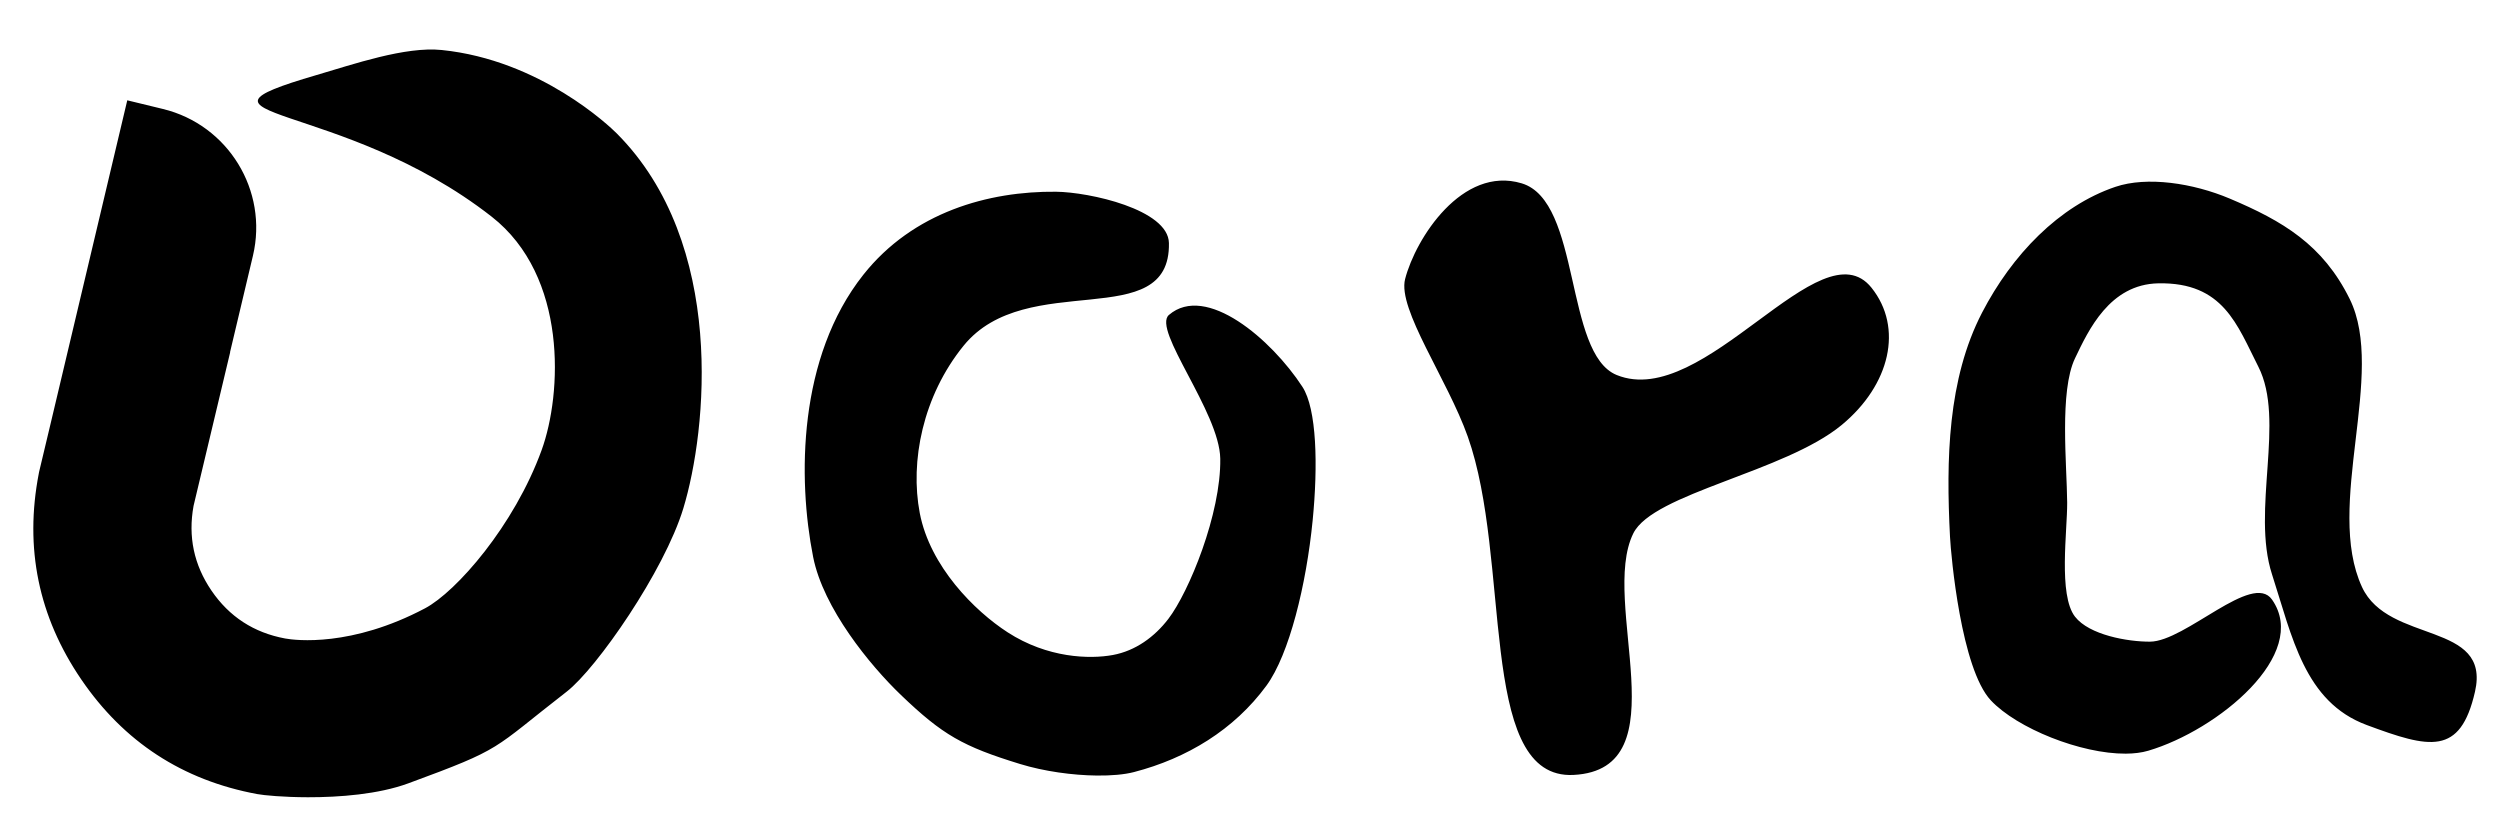
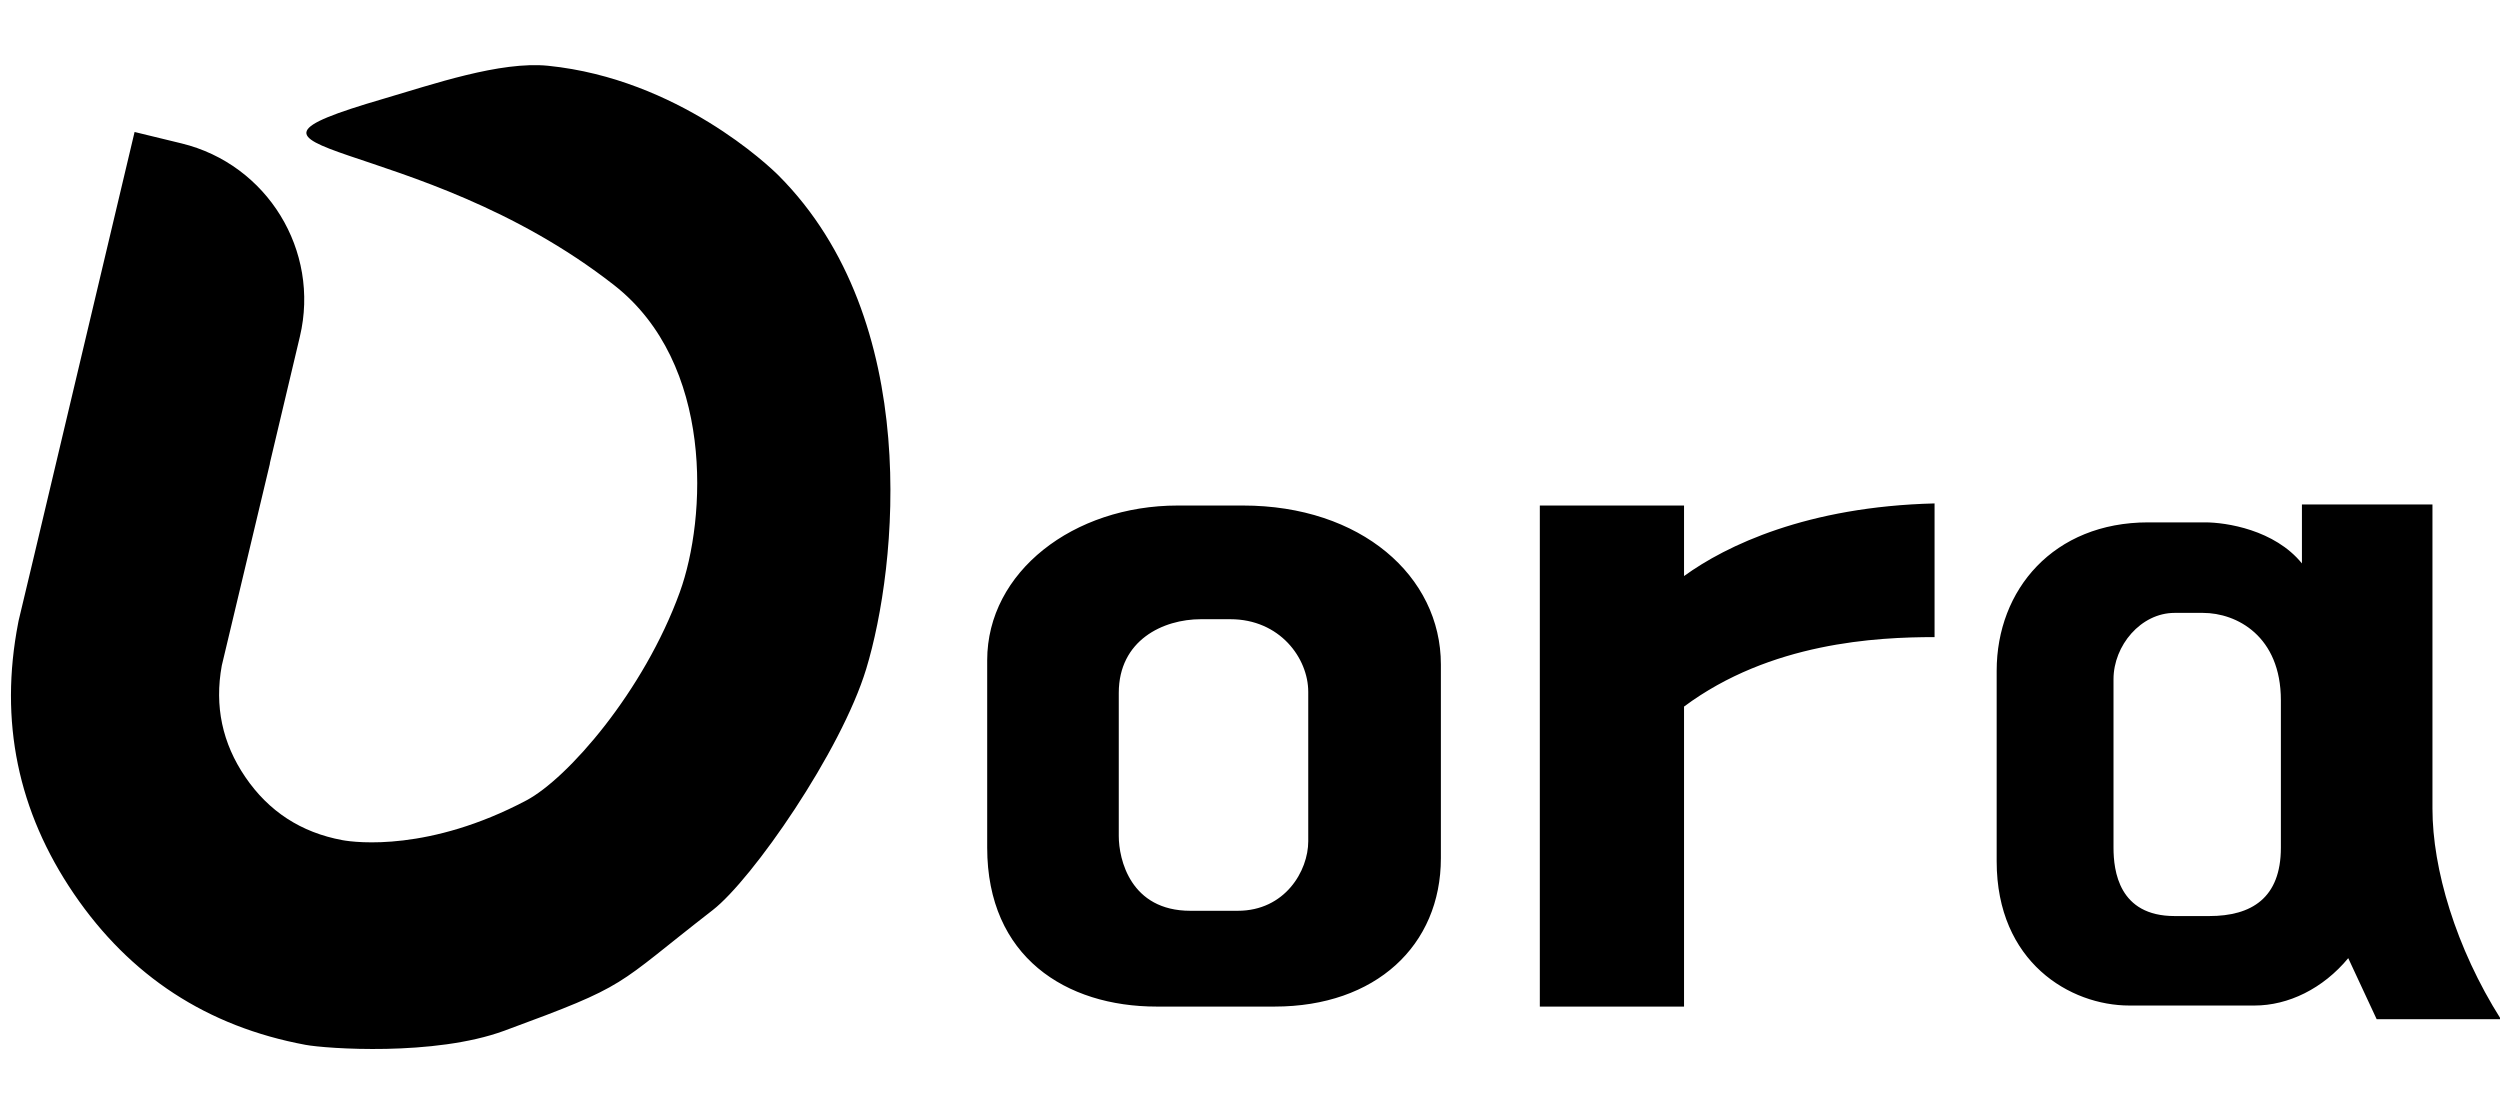
- <svg xmlns="http://www.w3.org/2000/svg" width="300" height="100" viewBox="0 0 300 100">
-   <path id="logo" fill="#000000" fill-rule="evenodd" stroke="none" d="M 36.951 95.67 C 34.03 95.665 31.678 95.441 30.859 95.289 C 21.9 93.623 14.859 89.031 9.738 81.512 C 4.618 73.993 2.924 65.76 4.656 56.812 L 4.695 56.613 L 6.129 50.596 L 15.273 12.037 L 19.555 13.078 C 27.372 14.979 32.207 22.863 30.352 30.688 L 27.605 42.262 L 27.621 42.266 L 23.227 60.703 C 22.554 64.392 23.269 67.778 25.371 70.865 C 27.507 74.002 30.456 75.92 34.219 76.619 C 35.476 76.853 42.185 77.663 51 73 C 54.758 71.012 61.713 63.072 65 54 C 67.442 47.259 68.151 33.156 59 26 C 40.871 11.824 19.625 14.371 38 9 C 42.4 7.714 48.622 5.554 53 6 C 64.836 7.206 73.187 15.185 74 16 C 87.196 29.228 84.83 51.675 82 61 C 79.718 68.518 71.606 80.203 68 83 C 58.866 90.086 60.56 89.745 49 94 C 45.405 95.323 40.707 95.677 36.951 95.67 Z M 131.615 93.066 C 128.708 93.033 125.292 92.565 122.416 91.682 C 115.551 89.574 113.115 88.195 108.115 83.4 C 104.39 79.828 98.794 72.986 97.578 66.842 C 95.708 57.394 95.763 42.864 103.6 32.971 C 109.563 25.443 118.645 22.928 126.719 23.008 C 130.698 23.047 140.197 25.128 140.271 29.168 C 140.475 40.138 123.208 32.146 115.629 41.488 C 110.721 47.538 109.186 55.383 110.373 61.572 C 111.601 67.973 116.956 73.316 120.912 75.875 C 125.722 78.986 130.769 79.11 133.543 78.6 C 136.249 78.101 138.534 76.443 140.201 74.268 C 142.679 71.033 146.53 61.643 146.432 55.041 C 146.349 49.444 138.225 39.552 140.271 37.793 C 144.718 33.972 152.582 40.72 156.289 46.418 C 158.015 49.071 158.168 55.84 157.52 62.434 C 156.762 70.144 154.717 78.533 151.969 82.281 C 148.09 87.57 142.426 91.004 136.072 92.65 C 134.921 92.949 133.359 93.086 131.615 93.066 Z M 188.291 93 C 177.367 92.771 181.37 67.162 176.133 52.391 C 173.697 45.52 167.682 37.096 168.613 33.484 C 169.869 28.617 175.47 19.853 182.605 22 C 189.755 24.152 187.712 42.437 194 45 C 204.499 49.279 218.48 26.901 224.58 34.527 C 228.418 39.325 226.826 46.188 221 51 C 214.16 56.648 198.38 59.194 196 64 C 191.903 72.272 201.819 92.325 188.824 92.992 C 188.643 93.001 188.464 93.004 188.291 93 Z M 255.09 90.439 C 249.716 90.469 242.054 87.409 238.9 84.043 C 235.334 80.236 234.117 66.683 234 64.402 C 233.526 55.154 233.71 45.497 237.848 37.516 C 241.441 30.583 247.075 24.717 253.842 22.422 C 257.637 21.135 263.155 21.965 267.578 23.834 C 273.921 26.515 278.748 29.358 281.967 35.885 C 286.375 44.825 278.934 60.7 283.441 70.445 C 286.619 77.315 298.935 74.517 297 83 C 295.234 90.745 291.544 89.801 284 87 C 276.523 84.224 275.061 76.388 272.645 68.934 C 270.136 61.197 274.279 50.44 271 44 C 268.453 38.998 266.814 33.851 259 34 C 253.157 34.111 250.612 39.629 249 43 C 247.109 46.954 248.028 55.816 248.061 60.312 C 248.085 63.68 246.982 71.394 249 74 C 250.704 76.201 255.338 77.013 258 77 C 262.251 76.979 270.293 68.577 272.645 71.955 C 277.221 78.529 266.122 87.624 257.797 90.086 C 257.002 90.321 256.085 90.434 255.09 90.439 Z" />
+ <svg xmlns="http://www.w3.org/2000/svg" width="228" height="100" viewBox="0 0 228 100">
+   <path id="logo" fill="#000000" fill-rule="evenodd" stroke="none" d="M 16.555 13.078 L 12.274 12.037 L 3.13 50.596 L 1.695 56.614 L 1.657 56.813 C -0.075 65.76 1.618 73.993 6.738 81.512 C 11.859 89.031 18.899 93.623 27.859 95.289 C 29.73 95.637 39.609 96.352 46 94 C 57.56 89.745 55.866 90.086 65 83 C 68.606 80.202 76.718 68.518 79 61 C 81.83 51.675 84.196 29.228 71 16 C 70.187 15.185 61.836 7.206 50 6 C 45.622 5.554 39.4 7.714 35 9 C 16.625 14.371 37.871 11.824 56 26 C 65.151 33.156 64.442 47.259 62 54 C 58.713 63.072 51.758 71.012 48 73 C 39.185 77.663 32.476 76.854 31.219 76.62 C 27.456 75.921 24.508 74.002 22.372 70.866 C 20.269 67.779 19.554 64.391 20.226 60.702 L 24.62 42.265 L 24.606 42.262 L 27.351 30.687 C 29.206 22.863 24.373 14.979 16.555 13.078 Z M 221.84 46.008 L 209.936 46.008 L 209.936 51.384 C 207.44 48.312 203.024 47.64 201.104 47.64 L 195.92 47.64 C 187.28 47.64 182.096 53.784 182.096 61.176 L 182.096 78.552 C 182.096 87.768 188.816 91.704 194.192 91.704 L 205.616 91.704 C 208.688 91.704 211.856 90.168 214.16 87.384 L 216.752 92.952 L 228.08 92.952 C 223.952 86.424 221.84 79.224 221.84 73.752 Z M 208.016 77.304 C 208.016 81.912 205.328 83.544 201.488 83.544 L 198.32 83.544 C 193.232 83.544 192.752 79.416 192.752 77.304 L 192.752 61.944 C 192.752 58.872 195.248 55.896 198.32 55.896 L 200.912 55.896 C 203.984 55.896 208.016 58.008 208.016 63.864 Z M 176.432 45.912 C 164.816 46.2 157.424 49.752 153.584 52.536 L 153.584 46.104 L 140.432 46.104 L 140.432 91.8 L 153.584 91.8 L 153.584 64.44 C 161.456 58.584 171.152 58.104 176.432 58.104 Z M 116.24 91.8 C 125.456 91.8 131.408 86.232 131.408 78.264 L 131.408 60.6 C 131.408 52.536 124.112 46.104 113.36 46.104 L 107.408 46.104 C 97.904 46.104 90.032 52.152 90.032 60.216 L 90.032 77.304 C 90.032 87.288 97.232 91.8 105.488 91.8 Z M 108.56 83.064 C 103.088 83.064 102.032 78.36 102.032 76.248 L 102.032 63.192 C 102.032 58.392 106.064 56.472 109.52 56.472 L 112.208 56.472 C 116.72 56.472 119.312 60.024 119.312 63.096 L 119.312 76.728 C 119.312 79.416 117.2 83.064 112.88 83.064 Z" />
</svg>
